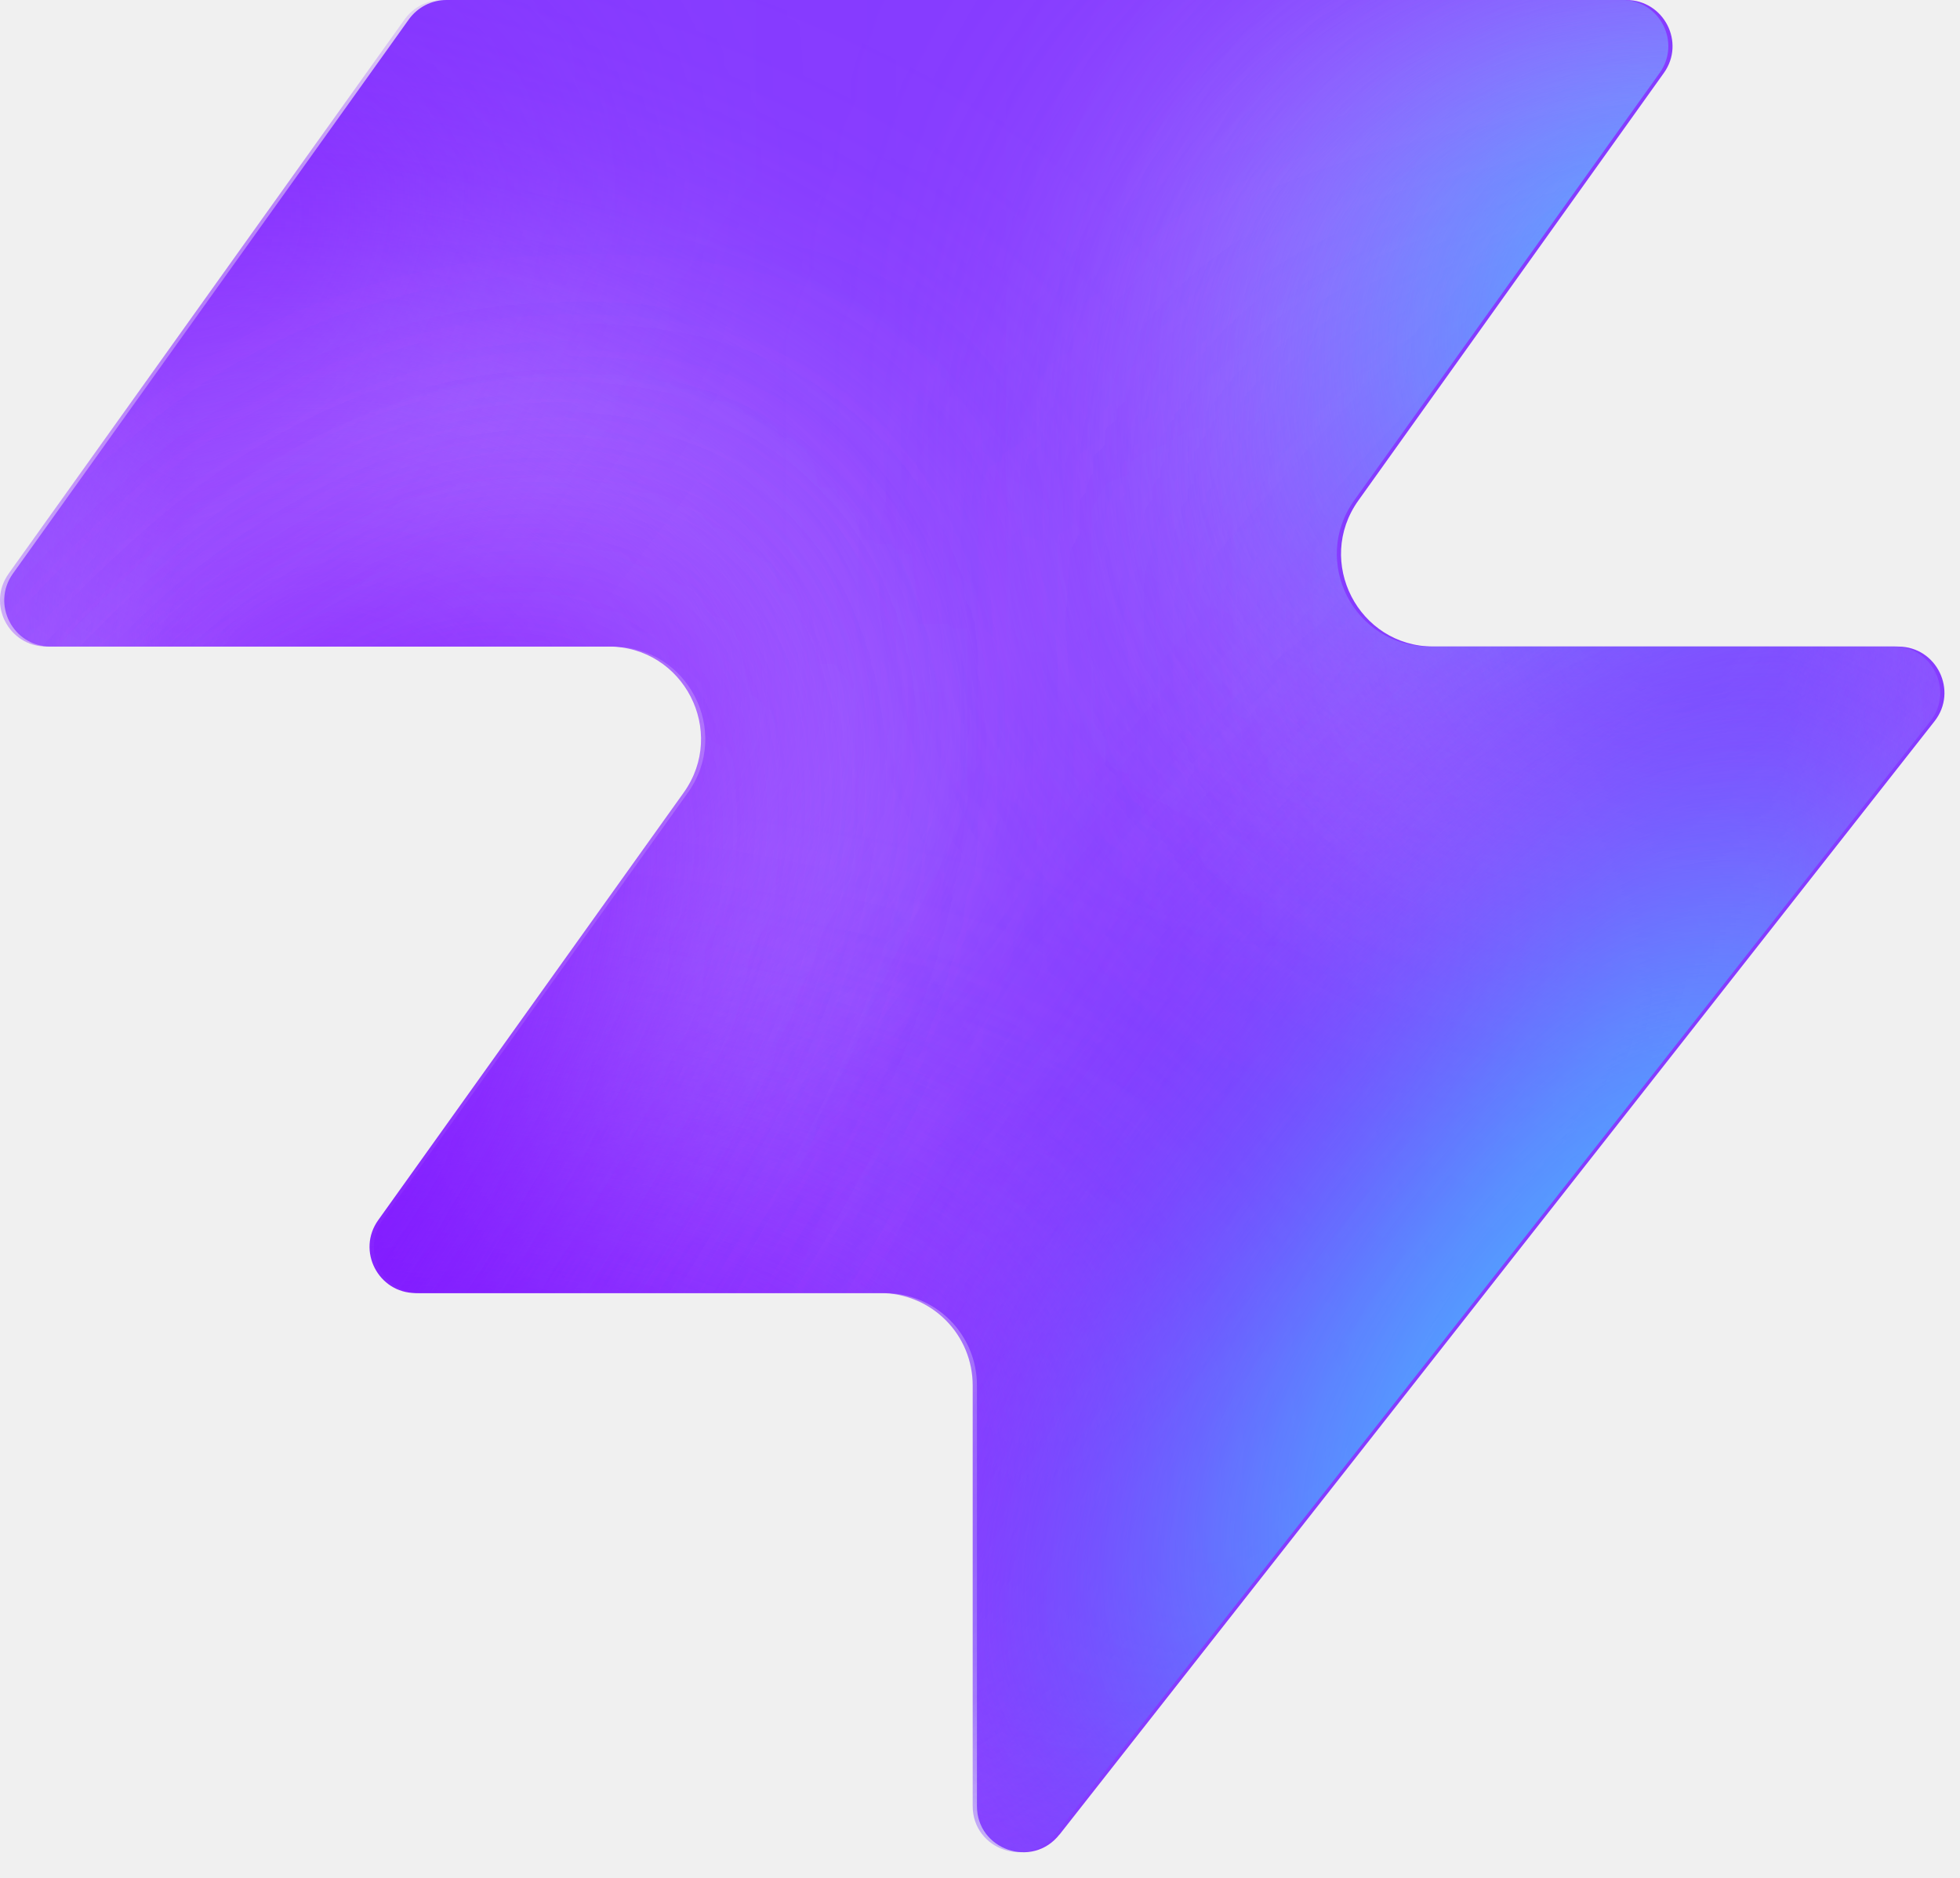
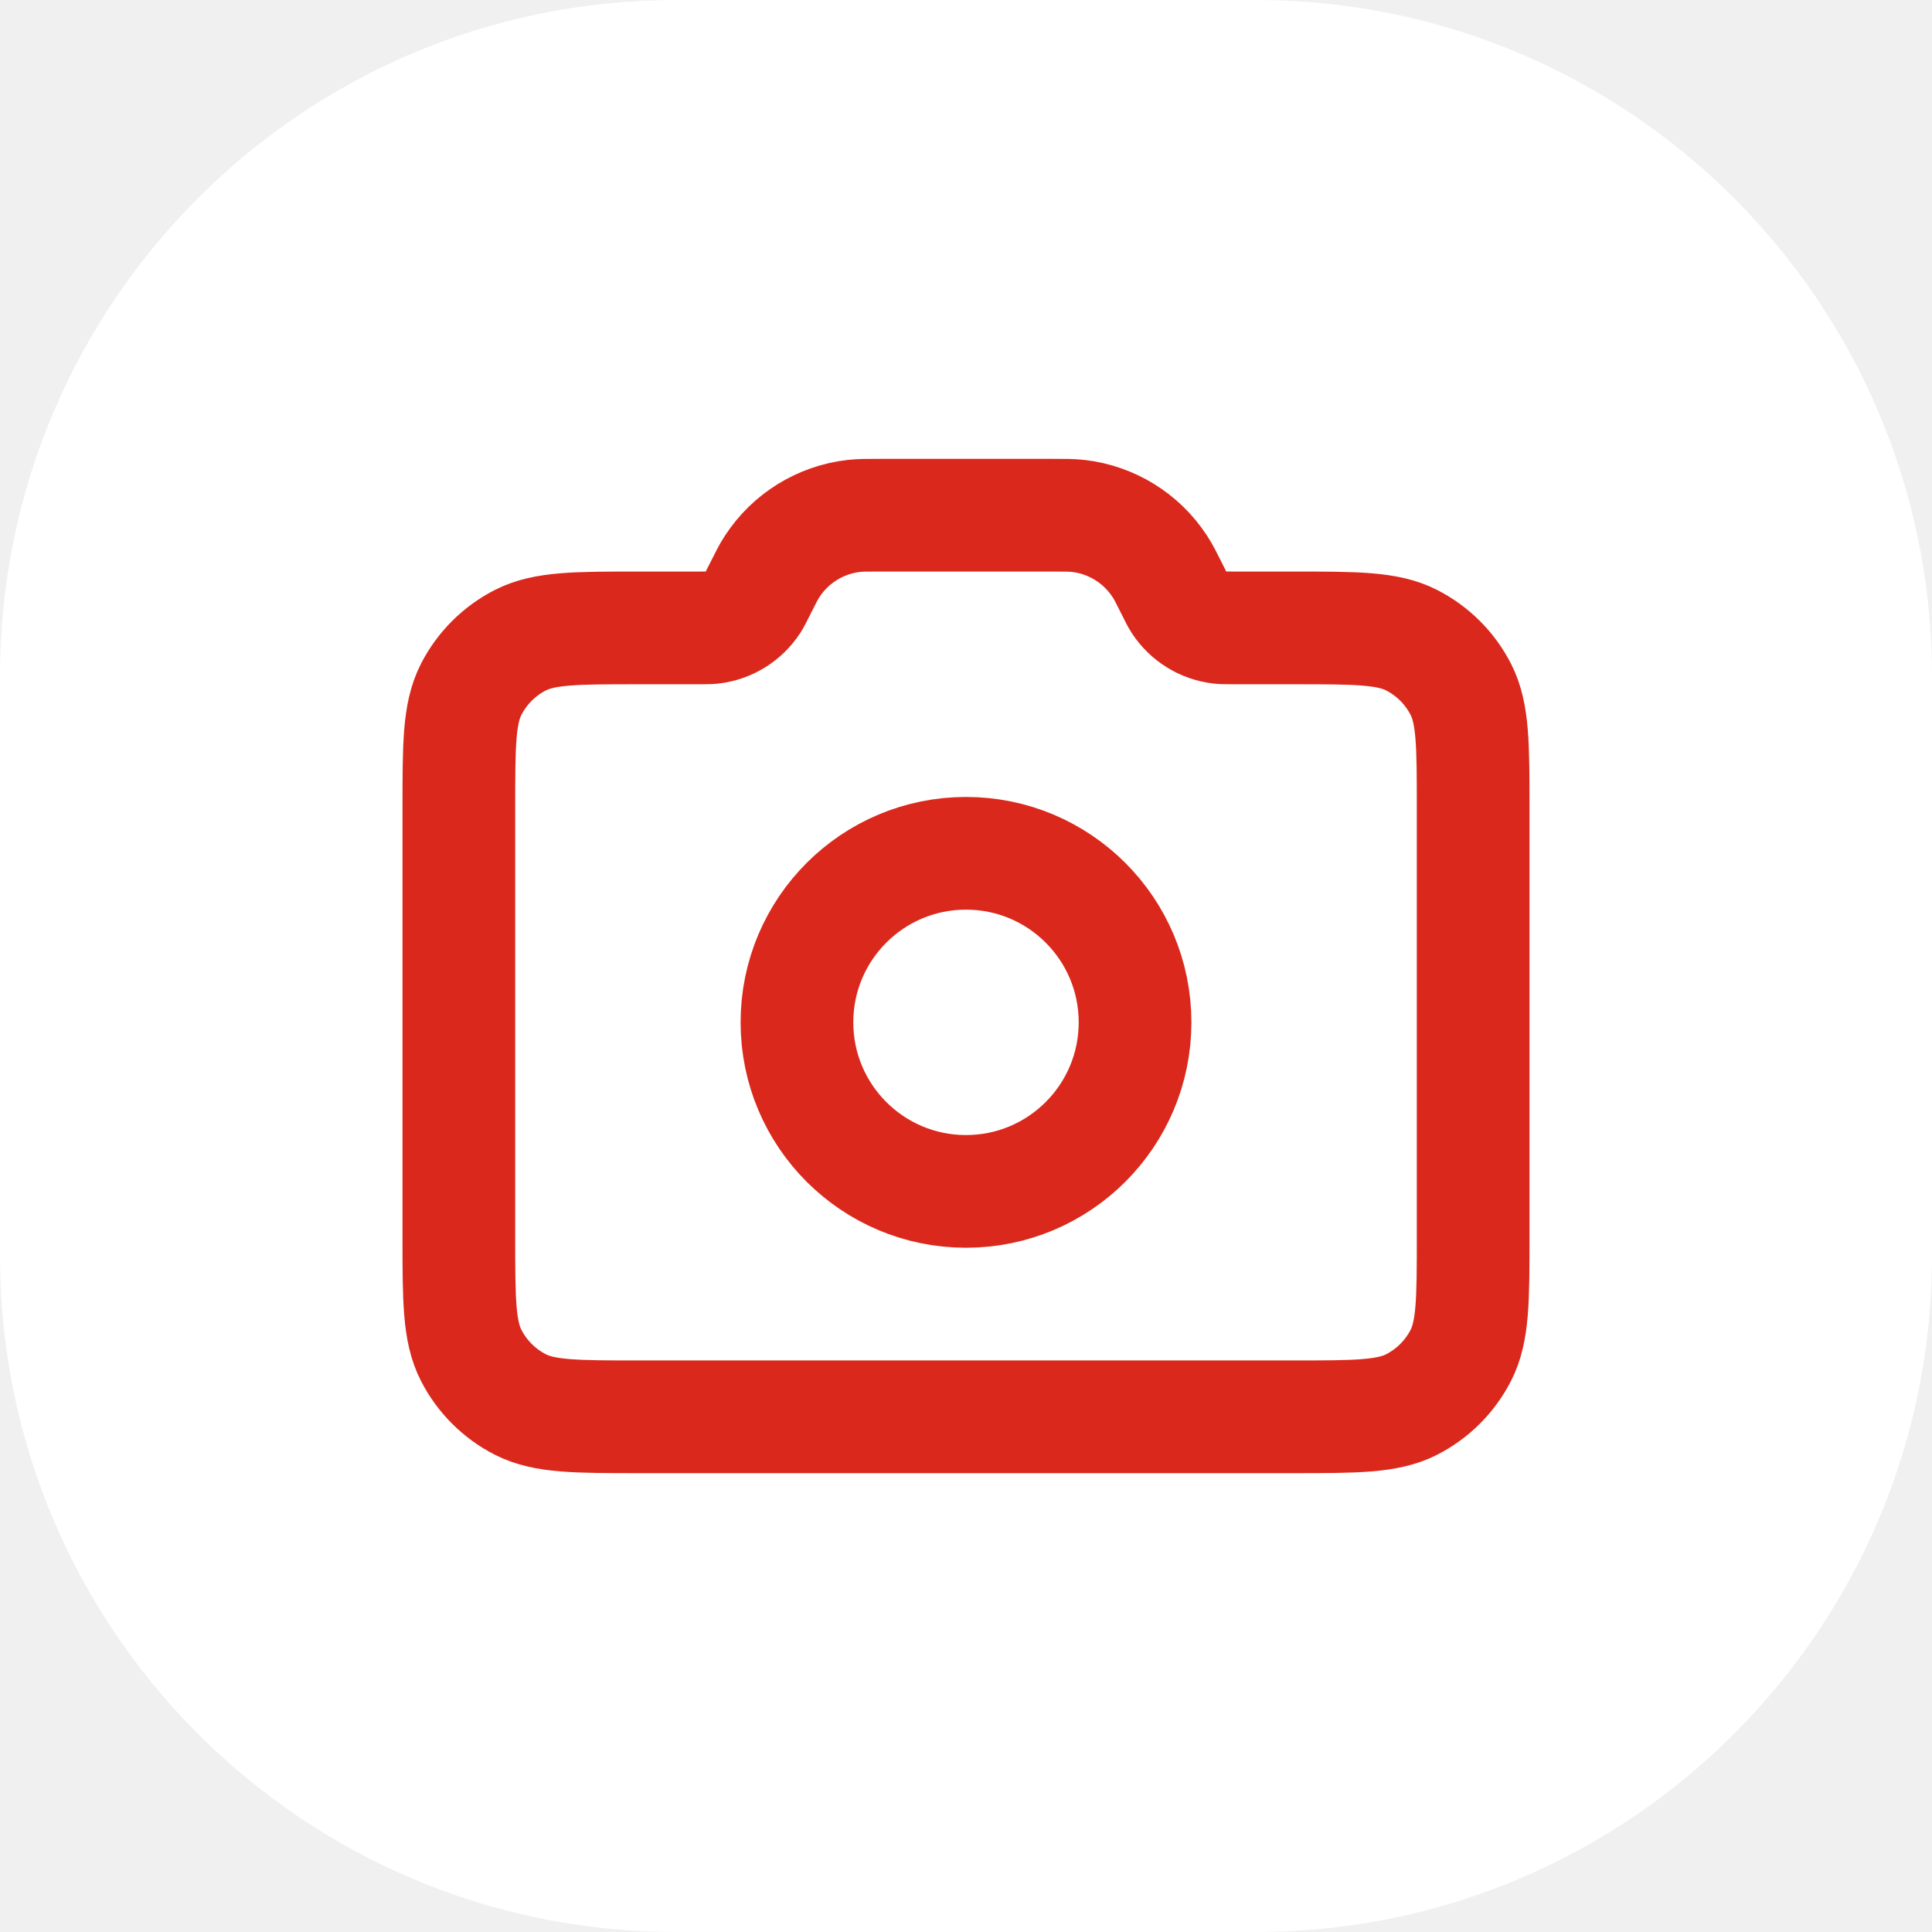
- <svg xmlns="http://www.w3.org/2000/svg" width="48" height="46" fill="none" viewBox="0 0 48 46">
-   <path fill="#863bff" d="M25.946 44.938c-.664.845-2.021.375-2.021-.698V33.937a2.26 2.26 0 0 0-2.262-2.262H10.287c-.92 0-1.456-1.04-.92-1.788l7.48-10.471c1.07-1.497 0-3.578-1.842-3.578H1.237c-.92 0-1.456-1.04-.92-1.788L10.013.474c.214-.297.556-.474.92-.474h28.894c.92 0 1.456 1.04.92 1.788l-7.48 10.471c-1.07 1.498 0 3.579 1.842 3.579h11.377c.943 0 1.473 1.088.89 1.83L25.947 44.94z" style="fill:#863bff;fill:color(display-p3 .525 .23 1);fill-opacity:1" />
-   <mask id="a" width="48" height="46" x="0" y="0" maskUnits="userSpaceOnUse" style="mask-type:alpha">
-     <path fill="#000" d="M25.842 44.938c-.664.844-2.021.375-2.021-.698V33.937a2.26 2.26 0 0 0-2.262-2.262H10.183c-.92 0-1.456-1.04-.92-1.788l7.48-10.471c1.07-1.498 0-3.579-1.842-3.579H1.133c-.92 0-1.456-1.04-.92-1.787L9.91.473c.214-.297.556-.474.92-.474h28.894c.92 0 1.456 1.04.92 1.788l-7.48 10.471c-1.07 1.498 0 3.578 1.842 3.578h11.377c.943 0 1.473 1.088.89 1.832L25.843 44.94z" style="fill:#000;fill-opacity:1" />
-   </mask>
-   <g mask="url(#a)">
-     <g filter="url(#b)">
-       <ellipse cx="5.508" cy="14.704" fill="#ede6ff" rx="5.508" ry="14.704" style="fill:#ede6ff;fill:color(display-p3 .927 .903 1);fill-opacity:1" transform="matrix(.00324 1 1 -.00324 -4.47 31.516)" />
-     </g>
-     <g filter="url(#c)">
-       <ellipse cx="10.399" cy="29.851" fill="#ede6ff" rx="10.399" ry="29.851" style="fill:#ede6ff;fill:color(display-p3 .927 .903 1);fill-opacity:1" transform="matrix(.00324 1 1 -.00324 -39.328 7.883)" />
-     </g>
-     <g filter="url(#d)">
-       <ellipse cx="5.508" cy="30.487" fill="#7e14ff" rx="5.508" ry="30.487" style="fill:#7e14ff;fill:color(display-p3 .492 .077 1);fill-opacity:1" transform="rotate(89.814 -25.913 -14.639)scale(1 -1)" />
-     </g>
-     <g filter="url(#e)">
-       <ellipse cx="5.508" cy="30.599" fill="#7e14ff" rx="5.508" ry="30.599" style="fill:#7e14ff;fill:color(display-p3 .492 .077 1);fill-opacity:1" transform="rotate(89.814 -32.644 -3.334)scale(1 -1)" />
-     </g>
-     <g filter="url(#f)">
-       <ellipse cx="5.508" cy="30.599" fill="#7e14ff" rx="5.508" ry="30.599" style="fill:#7e14ff;fill:color(display-p3 .492 .077 1);fill-opacity:1" transform="matrix(.00324 1 1 -.00324 -34.34 30.47)" />
-     </g>
-     <g filter="url(#g)">
-       <ellipse cx="14.072" cy="22.078" fill="#ede6ff" rx="14.072" ry="22.078" style="fill:#ede6ff;fill:color(display-p3 .927 .903 1);fill-opacity:1" transform="rotate(93.35 24.506 48.493)scale(-1 1)" />
-     </g>
-     <g filter="url(#h)">
-       <ellipse cx="3.47" cy="21.501" fill="#7e14ff" rx="3.47" ry="21.501" style="fill:#7e14ff;fill:color(display-p3 .492 .077 1);fill-opacity:1" transform="rotate(89.009 28.708 47.59)scale(-1 1)" />
-     </g>
-     <g filter="url(#i)">
-       <ellipse cx="3.47" cy="21.501" fill="#7e14ff" rx="3.47" ry="21.501" style="fill:#7e14ff;fill:color(display-p3 .492 .077 1);fill-opacity:1" transform="rotate(89.009 28.708 47.59)scale(-1 1)" />
-     </g>
-     <g filter="url(#j)">
-       <ellipse cx=".387" cy="8.972" fill="#7e14ff" rx="4.407" ry="29.108" style="fill:#7e14ff;fill:color(display-p3 .492 .077 1);fill-opacity:1" transform="rotate(39.51 .387 8.972)" />
-     </g>
-     <g filter="url(#k)">
-       <ellipse cx="47.523" cy="-6.092" fill="#7e14ff" rx="4.407" ry="29.108" style="fill:#7e14ff;fill:color(display-p3 .492 .077 1);fill-opacity:1" transform="rotate(37.892 47.523 -6.092)" />
-     </g>
-     <g filter="url(#l)">
-       <ellipse cx="41.412" cy="6.333" fill="#47bfff" rx="5.971" ry="9.665" style="fill:#47bfff;fill:color(display-p3 .28 .748 1);fill-opacity:1" transform="rotate(37.892 41.412 6.333)" />
-     </g>
-     <g filter="url(#m)">
-       <ellipse cx="-1.879" cy="38.332" fill="#7e14ff" rx="4.407" ry="29.108" style="fill:#7e14ff;fill:color(display-p3 .492 .077 1);fill-opacity:1" transform="rotate(37.892 -1.88 38.332)" />
-     </g>
-     <g filter="url(#n)">
-       <ellipse cx="-1.879" cy="38.332" fill="#7e14ff" rx="4.407" ry="29.108" style="fill:#7e14ff;fill:color(display-p3 .492 .077 1);fill-opacity:1" transform="rotate(37.892 -1.88 38.332)" />
-     </g>
-     <g filter="url(#o)">
-       <ellipse cx="35.651" cy="29.907" fill="#7e14ff" rx="4.407" ry="29.108" style="fill:#7e14ff;fill:color(display-p3 .492 .077 1);fill-opacity:1" transform="rotate(37.892 35.651 29.907)" />
-     </g>
-     <g filter="url(#p)">
-       <ellipse cx="38.418" cy="32.4" fill="#47bfff" rx="5.971" ry="15.297" style="fill:#47bfff;fill:color(display-p3 .28 .748 1);fill-opacity:1" transform="rotate(37.892 38.418 32.4)" />
+ <svg xmlns="http://www.w3.org/2000/svg" version="1.1" width="1000" height="1000">
+   <g clip-path="url(#SvgjsClipPath1029)">
+     <rect width="1000" height="1000" fill="#ffffff" />
+     <g transform="matrix(0.875,0,0,0.875,150,150)">
+       <svg width="800px" height="800px" viewBox="0 0 24 24" fill="none">
+         <path d="M12 16C13.657 16 15 14.657 15 13C15 11.343 13.657 10 12 10C10.343 10 9 11.343 9 13C9 14.657 10.343 16 12 16Z" stroke="#da291c" stroke-width="2" stroke-linecap="round" stroke-linejoin="round" />
+         <path d="M3 16.8V9.2C3 8.08 3 7.52 3.218 7.092C3.41 6.716 3.716 6.41 4.092 6.218C4.52 6 5.08 6 6.2 6H7.255C7.378 6 7.439 6 7.496 5.994C7.792 5.96 8.057 5.796 8.22 5.546C8.251 5.498 8.278 5.443 8.333 5.333C8.443 5.113 8.498 5.003 8.561 4.908C8.886 4.409 9.417 4.081 10.008 4.013C10.122 4 10.245 4 10.491 4H13.509C13.755 4 13.878 4 13.992 4.013C14.583 4.081 15.114 4.409 15.439 4.908C15.502 5.003 15.557 5.113 15.667 5.333C15.722 5.443 15.749 5.498 15.78 5.546C15.943 5.796 16.208 5.96 16.504 5.994C16.561 6 16.622 6 16.745 6H17.8C18.92 6 19.48 6 19.908 6.218C20.284 6.41 20.59 6.716 20.782 7.092C21 7.52 21 8.08 21 9.2V16.8C21 17.92 21 18.48 20.782 18.908C20.59 19.284 20.284 19.59 19.908 19.782C19.48 20 18.92 20 17.8 20H6.2C5.08 20 4.52 20 4.092 19.782C3.716 19.59 3.41 19.284 3.218 18.908C3 18.48 3 17.92 3 16.8Z" stroke="#da291c" stroke-width="2" stroke-linecap="round" stroke-linejoin="round" />
+       </svg>
    </g>
  </g>
  <defs>
-     <filter id="b" width="60.045" height="41.654" x="-19.77" y="16.149" color-interpolation-filters="sRGB" filterUnits="userSpaceOnUse">
-       <feFlood flood-opacity="0" result="BackgroundImageFix" />
-       <feBlend in="SourceGraphic" in2="BackgroundImageFix" result="shape" />
-       <feGaussianBlur result="effect1_foregroundBlur_2002_17158" stdDeviation="7.659" />
-     </filter>
-     <filter id="c" width="90.34" height="51.437" x="-54.613" y="-7.533" color-interpolation-filters="sRGB" filterUnits="userSpaceOnUse">
-       <feFlood flood-opacity="0" result="BackgroundImageFix" />
-       <feBlend in="SourceGraphic" in2="BackgroundImageFix" result="shape" />
-       <feGaussianBlur result="effect1_foregroundBlur_2002_17158" stdDeviation="7.659" />
-     </filter>
-     <filter id="d" width="79.355" height="29.4" x="-49.64" y="2.03" color-interpolation-filters="sRGB" filterUnits="userSpaceOnUse">
-       <feFlood flood-opacity="0" result="BackgroundImageFix" />
-       <feBlend in="SourceGraphic" in2="BackgroundImageFix" result="shape" />
-       <feGaussianBlur result="effect1_foregroundBlur_2002_17158" stdDeviation="4.596" />
-     </filter>
-     <filter id="e" width="79.579" height="29.4" x="-45.045" y="20.029" color-interpolation-filters="sRGB" filterUnits="userSpaceOnUse">
-       <feFlood flood-opacity="0" result="BackgroundImageFix" />
-       <feBlend in="SourceGraphic" in2="BackgroundImageFix" result="shape" />
-       <feGaussianBlur result="effect1_foregroundBlur_2002_17158" stdDeviation="4.596" />
-     </filter>
-     <filter id="f" width="79.579" height="29.4" x="-43.513" y="21.178" color-interpolation-filters="sRGB" filterUnits="userSpaceOnUse">
-       <feFlood flood-opacity="0" result="BackgroundImageFix" />
-       <feBlend in="SourceGraphic" in2="BackgroundImageFix" result="shape" />
-       <feGaussianBlur result="effect1_foregroundBlur_2002_17158" stdDeviation="4.596" />
-     </filter>
-     <filter id="g" width="74.749" height="58.852" x="15.756" y="-17.901" color-interpolation-filters="sRGB" filterUnits="userSpaceOnUse">
-       <feFlood flood-opacity="0" result="BackgroundImageFix" />
-       <feBlend in="SourceGraphic" in2="BackgroundImageFix" result="shape" />
-       <feGaussianBlur result="effect1_foregroundBlur_2002_17158" stdDeviation="7.659" />
-     </filter>
-     <filter id="h" width="61.377" height="25.362" x="23.548" y="2.284" color-interpolation-filters="sRGB" filterUnits="userSpaceOnUse">
-       <feFlood flood-opacity="0" result="BackgroundImageFix" />
-       <feBlend in="SourceGraphic" in2="BackgroundImageFix" result="shape" />
-       <feGaussianBlur result="effect1_foregroundBlur_2002_17158" stdDeviation="4.596" />
-     </filter>
-     <filter id="i" width="61.377" height="25.362" x="23.548" y="2.284" color-interpolation-filters="sRGB" filterUnits="userSpaceOnUse">
-       <feFlood flood-opacity="0" result="BackgroundImageFix" />
-       <feBlend in="SourceGraphic" in2="BackgroundImageFix" result="shape" />
-       <feGaussianBlur result="effect1_foregroundBlur_2002_17158" stdDeviation="4.596" />
-     </filter>
-     <filter id="j" width="56.045" height="63.649" x="-27.636" y="-22.853" color-interpolation-filters="sRGB" filterUnits="userSpaceOnUse">
-       <feFlood flood-opacity="0" result="BackgroundImageFix" />
-       <feBlend in="SourceGraphic" in2="BackgroundImageFix" result="shape" />
-       <feGaussianBlur result="effect1_foregroundBlur_2002_17158" stdDeviation="4.596" />
-     </filter>
-     <filter id="k" width="54.814" height="64.646" x="20.116" y="-38.415" color-interpolation-filters="sRGB" filterUnits="userSpaceOnUse">
-       <feFlood flood-opacity="0" result="BackgroundImageFix" />
-       <feBlend in="SourceGraphic" in2="BackgroundImageFix" result="shape" />
-       <feGaussianBlur result="effect1_foregroundBlur_2002_17158" stdDeviation="4.596" />
-     </filter>
-     <filter id="l" width="33.541" height="35.313" x="24.641" y="-11.323" color-interpolation-filters="sRGB" filterUnits="userSpaceOnUse">
-       <feFlood flood-opacity="0" result="BackgroundImageFix" />
-       <feBlend in="SourceGraphic" in2="BackgroundImageFix" result="shape" />
-       <feGaussianBlur result="effect1_foregroundBlur_2002_17158" stdDeviation="4.596" />
-     </filter>
-     <filter id="m" width="54.814" height="64.646" x="-29.286" y="6.009" color-interpolation-filters="sRGB" filterUnits="userSpaceOnUse">
-       <feFlood flood-opacity="0" result="BackgroundImageFix" />
-       <feBlend in="SourceGraphic" in2="BackgroundImageFix" result="shape" />
-       <feGaussianBlur result="effect1_foregroundBlur_2002_17158" stdDeviation="4.596" />
-     </filter>
-     <filter id="n" width="54.814" height="64.646" x="-29.286" y="6.009" color-interpolation-filters="sRGB" filterUnits="userSpaceOnUse">
-       <feFlood flood-opacity="0" result="BackgroundImageFix" />
-       <feBlend in="SourceGraphic" in2="BackgroundImageFix" result="shape" />
-       <feGaussianBlur result="effect1_foregroundBlur_2002_17158" stdDeviation="4.596" />
-     </filter>
-     <filter id="o" width="54.814" height="64.646" x="8.244" y="-2.416" color-interpolation-filters="sRGB" filterUnits="userSpaceOnUse">
-       <feFlood flood-opacity="0" result="BackgroundImageFix" />
-       <feBlend in="SourceGraphic" in2="BackgroundImageFix" result="shape" />
-       <feGaussianBlur result="effect1_foregroundBlur_2002_17158" stdDeviation="4.596" />
-     </filter>
-     <filter id="p" width="39.409" height="43.623" x="18.713" y="10.588" color-interpolation-filters="sRGB" filterUnits="userSpaceOnUse">
-       <feFlood flood-opacity="0" result="BackgroundImageFix" />
-       <feBlend in="SourceGraphic" in2="BackgroundImageFix" result="shape" />
-       <feGaussianBlur result="effect1_foregroundBlur_2002_17158" stdDeviation="4.596" />
-     </filter>
+     <clipPath id="SvgjsClipPath1029">
+       <rect width="1000" height="1000" x="0" y="0" rx="350" ry="350" />
+     </clipPath>
  </defs>
</svg>
